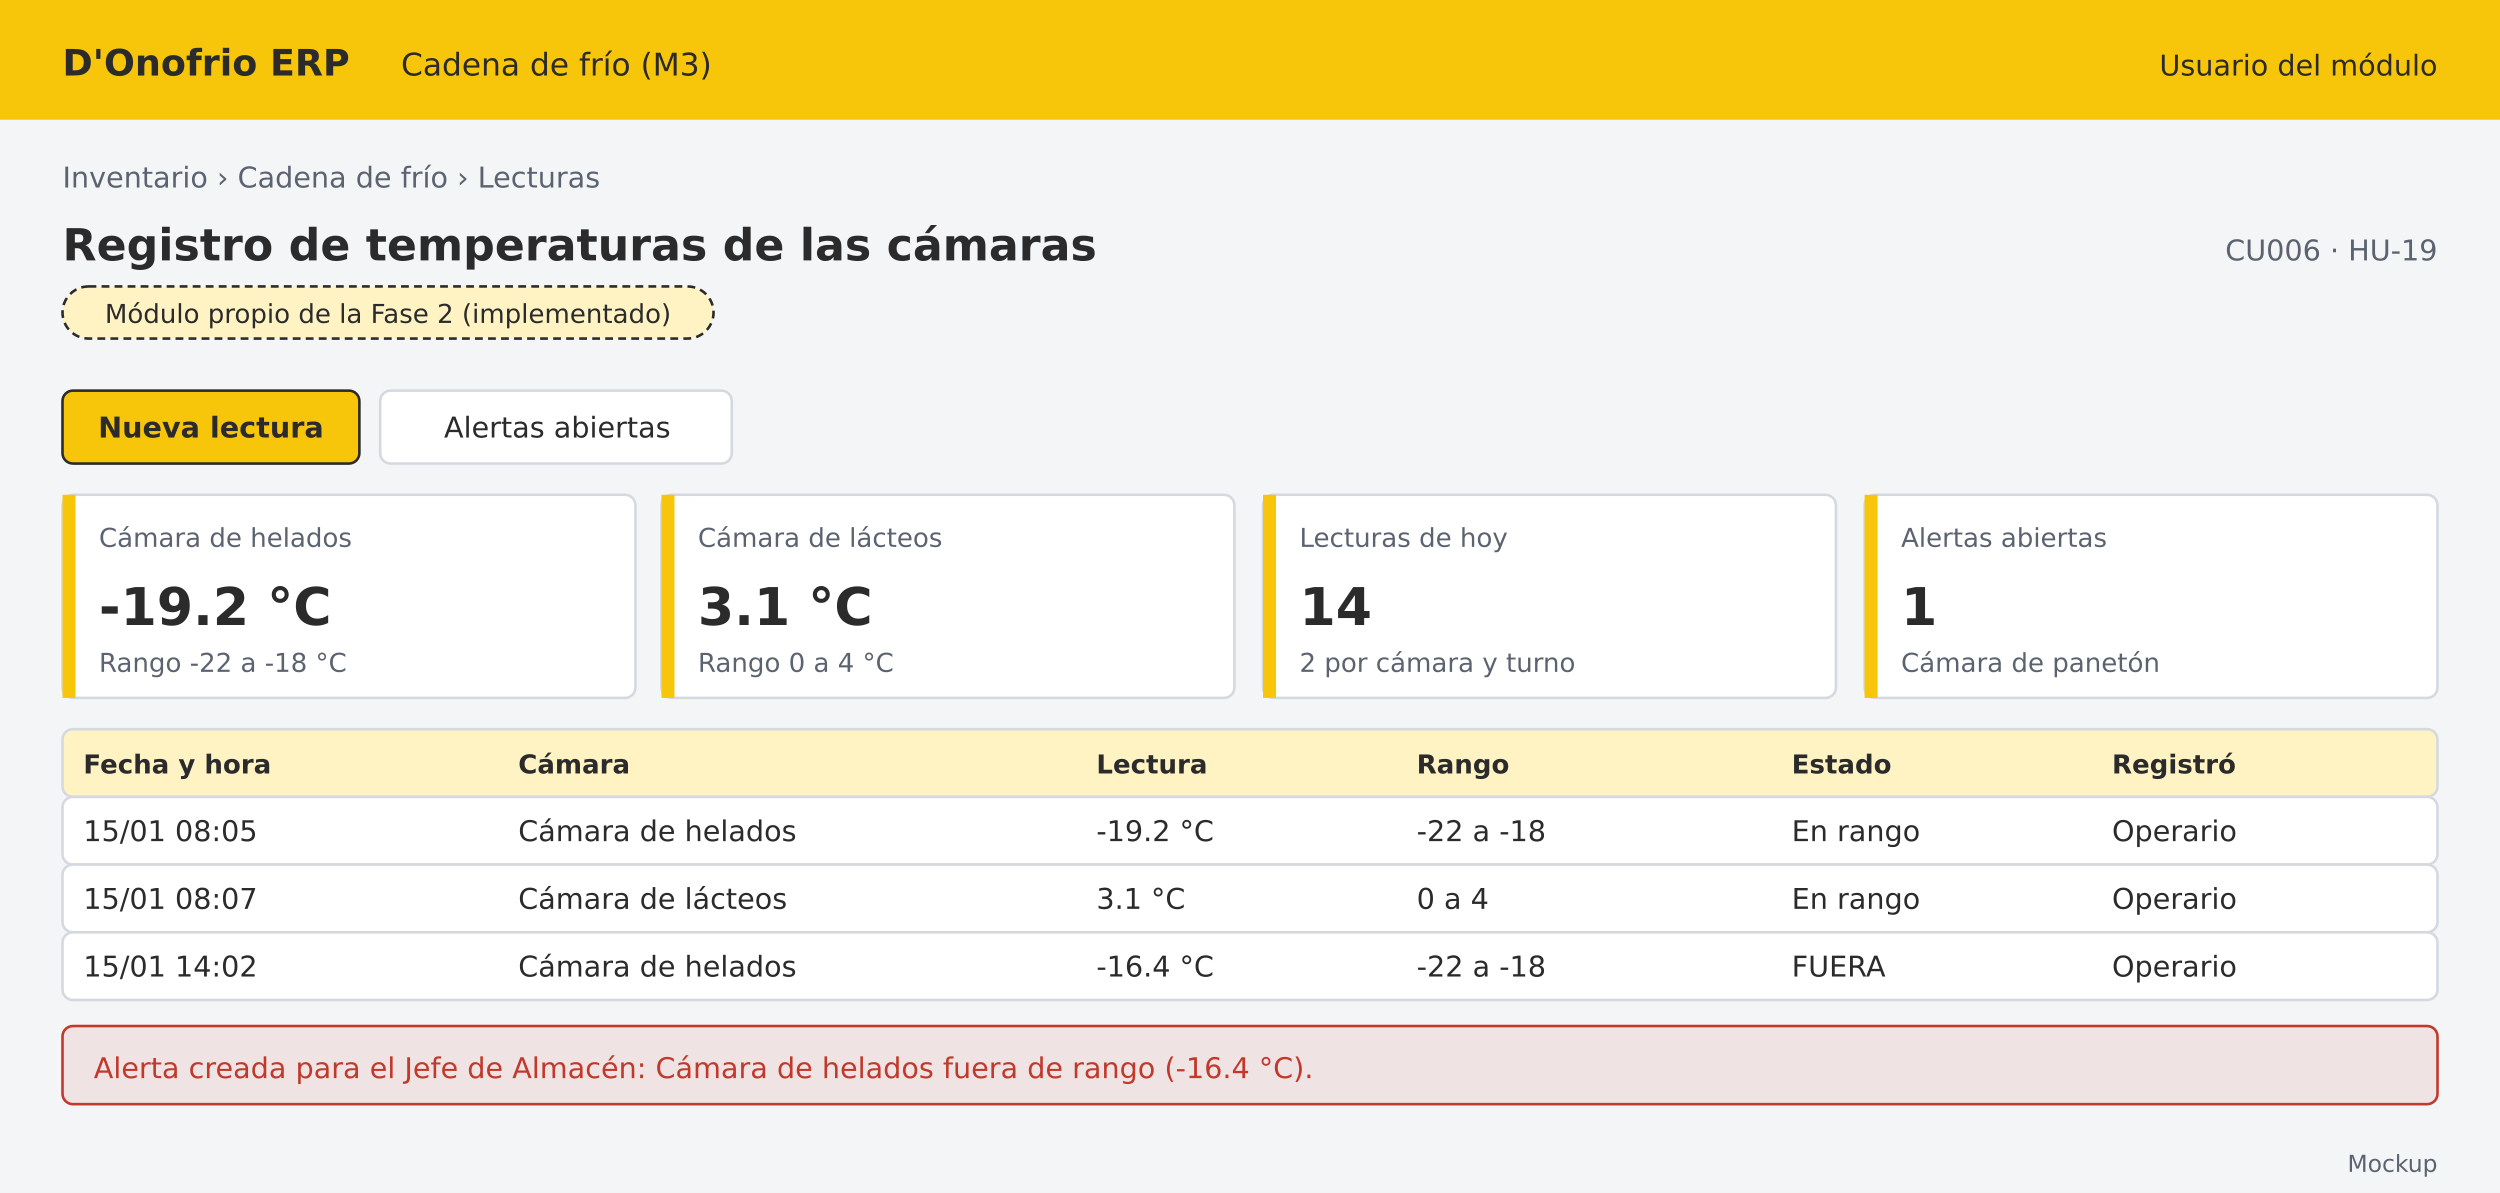
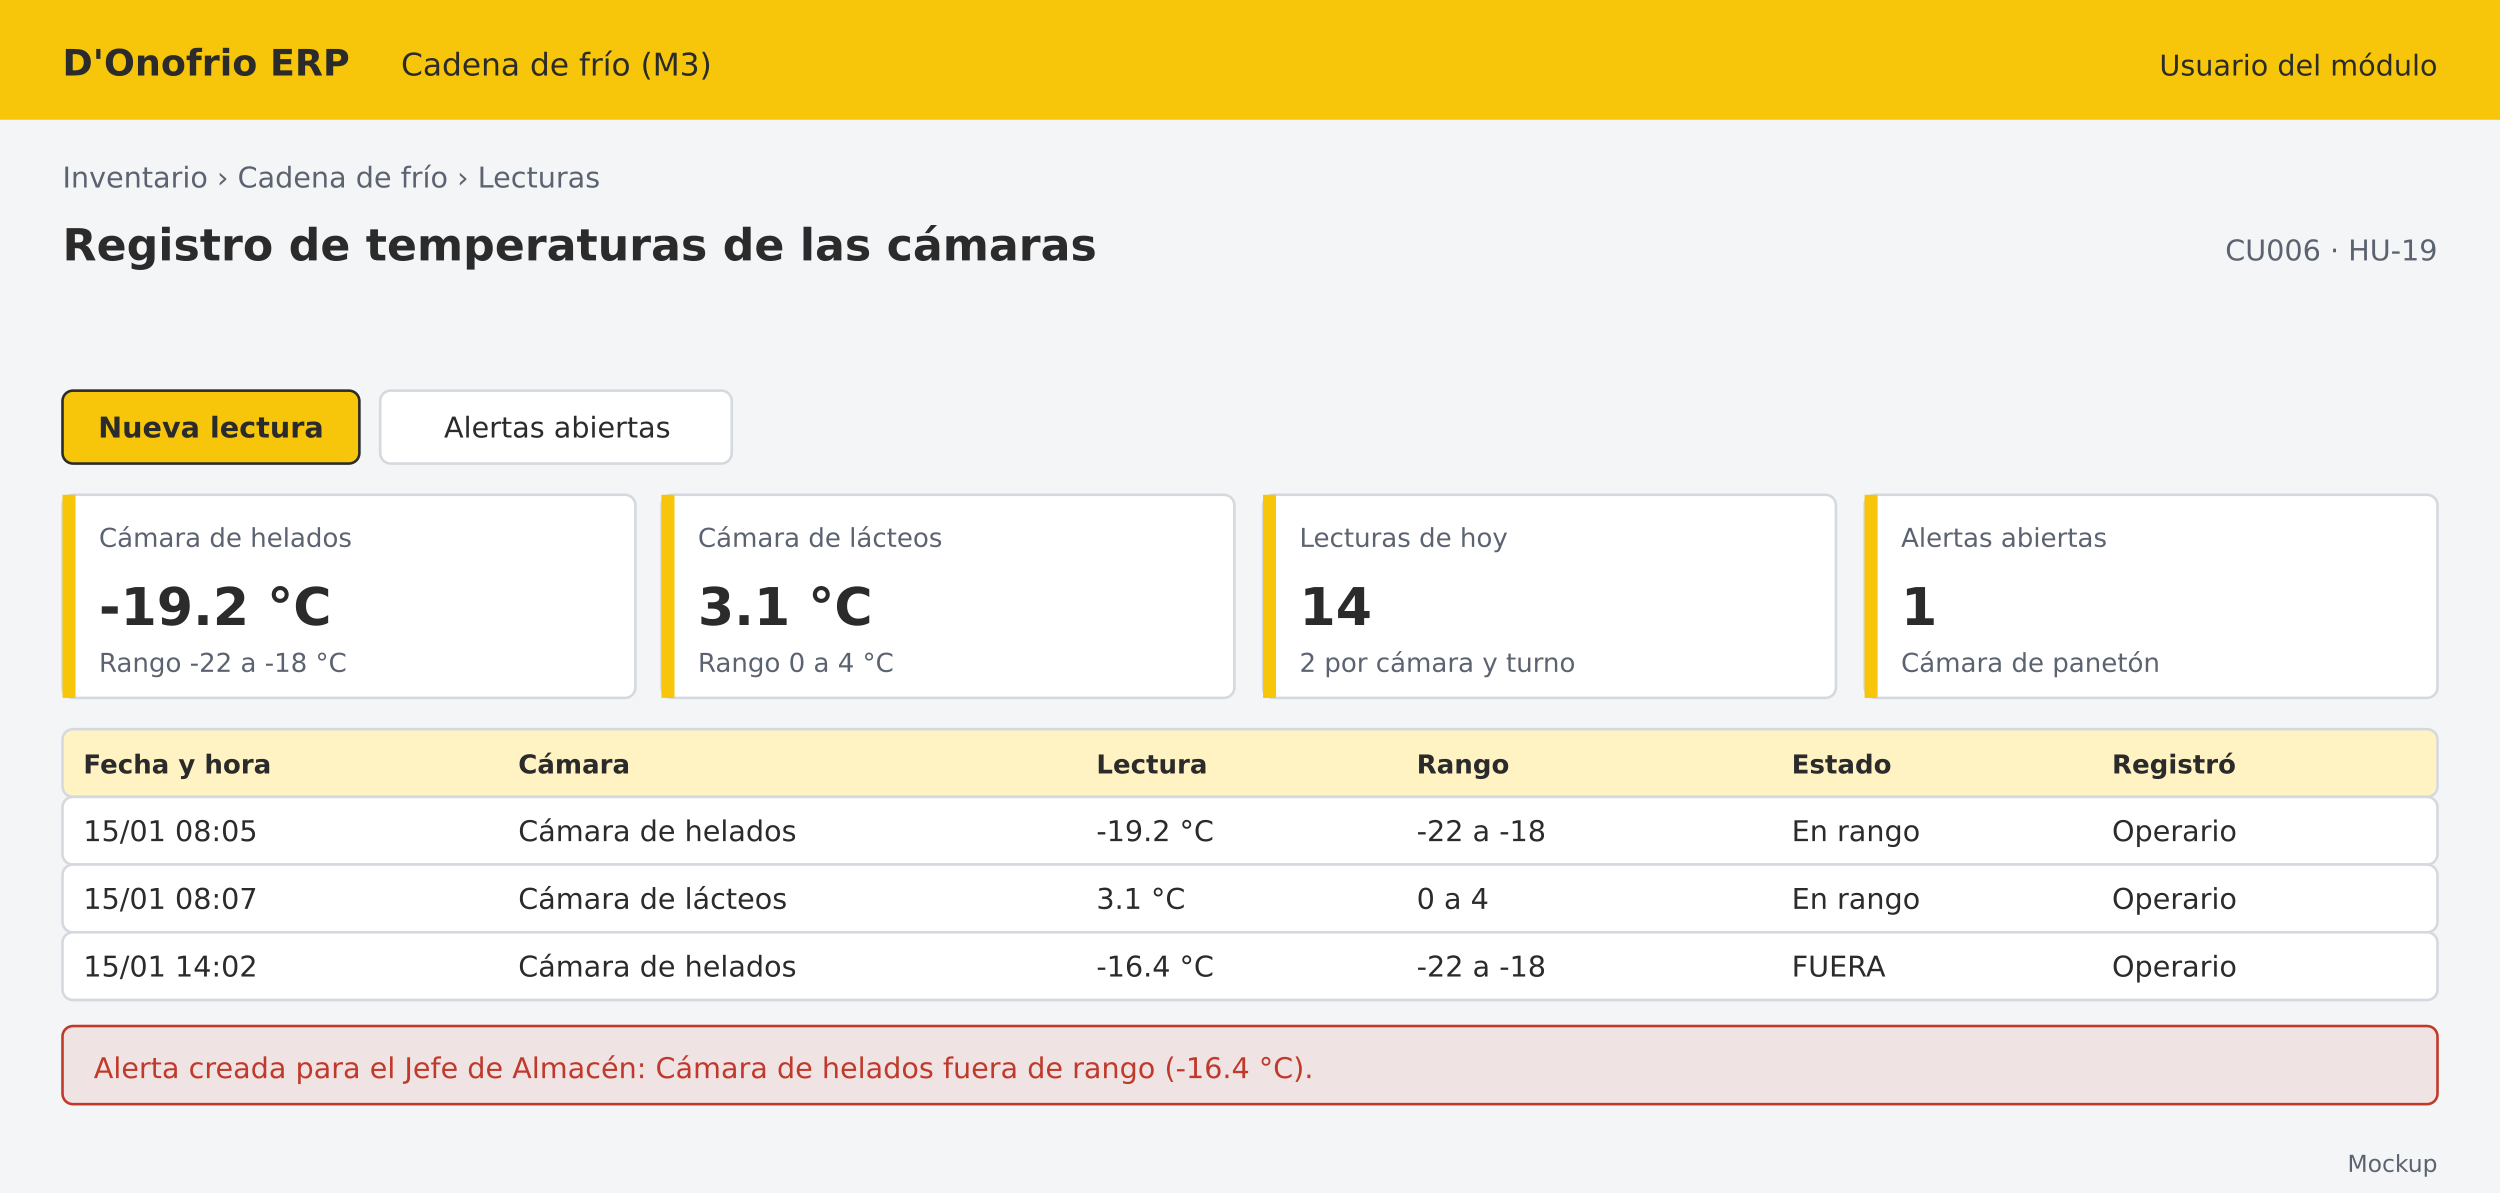
<svg xmlns="http://www.w3.org/2000/svg" width="960" height="458" viewBox="0 0 960 458" font-family="'DejaVu Sans', Arial, sans-serif">
  <rect width="960" height="458" fill="#F4F5F7" />
  <rect width="960" height="46" fill="#F7C60A" />
  <text x="24" y="29" font-size="14" font-weight="bold" text-anchor="start" fill="#2B2B2B">D'Onofrio ERP</text>
  <text x="154" y="29" font-size="12" font-weight="normal" text-anchor="start" fill="#2B2B2B">Cadena de frío (M3)</text>
  <text x="936" y="29" font-size="11" font-weight="normal" text-anchor="end" fill="#2B2B2B">Usuario del módulo</text>
  <text x="24" y="72" font-size="11" font-weight="normal" text-anchor="start" fill="#5C6370">Inventario › Cadena de frío › Lecturas</text>
  <text x="24" y="100" font-size="17" font-weight="bold" text-anchor="start" fill="#2B2B2B">Registro de temperaturas de las cámaras</text>
  <text x="936" y="100" font-size="11" font-weight="normal" text-anchor="end" fill="#5C6370">CU006 · HU-19</text>
-   <rect x="24" y="110" width="250" height="20" rx="10" fill="#FFF3C4" stroke="#2B2B2B" stroke-dasharray="3 2" />
-   <text x="149" y="124" font-size="10" font-weight="normal" text-anchor="middle" fill="#2B2B2B">Módulo propio de la Fase 2 (implementado)</text>
  <rect x="24" y="150" width="114" height="28" rx="4" fill="#F7C60A" stroke="#2B2B2B" stroke-width="1" />
  <text x="81" y="168" font-size="11" font-weight="bold" text-anchor="middle" fill="#2B2B2B">Nueva lectura</text>
  <rect x="146" y="150" width="135" height="28" rx="4" fill="#fff" stroke="#D5D9DF" stroke-width="1" />
  <text x="214" y="168" font-size="11" font-weight="normal" text-anchor="middle" fill="#2B2B2B">Alertas abiertas</text>
  <rect x="24" y="190" width="220" height="78" rx="4" fill="#fff" stroke="#D5D9DF" stroke-width="1" />
  <rect x="24" y="190" width="5" height="78" fill="#F7C60A" />
  <text x="38" y="210" font-size="10" font-weight="normal" text-anchor="start" fill="#5C6370">Cámara de helados</text>
  <text x="38" y="240" font-size="20" font-weight="bold" text-anchor="start" fill="#2B2B2B">-19.2 °C</text>
  <text x="38" y="258" font-size="10" font-weight="normal" text-anchor="start" fill="#5C6370">Rango -22 a -18 °C</text>
  <rect x="254" y="190" width="220" height="78" rx="4" fill="#fff" stroke="#D5D9DF" stroke-width="1" />
  <rect x="254" y="190" width="5" height="78" fill="#F7C60A" />
  <text x="268" y="210" font-size="10" font-weight="normal" text-anchor="start" fill="#5C6370">Cámara de lácteos</text>
  <text x="268" y="240" font-size="20" font-weight="bold" text-anchor="start" fill="#2B2B2B">3.1 °C</text>
  <text x="268" y="258" font-size="10" font-weight="normal" text-anchor="start" fill="#5C6370">Rango 0 a 4 °C</text>
  <rect x="485" y="190" width="220" height="78" rx="4" fill="#fff" stroke="#D5D9DF" stroke-width="1" />
  <rect x="485" y="190" width="5" height="78" fill="#F7C60A" />
  <text x="499" y="210" font-size="10" font-weight="normal" text-anchor="start" fill="#5C6370">Lecturas de hoy</text>
  <text x="499" y="240" font-size="20" font-weight="bold" text-anchor="start" fill="#2B2B2B">14</text>
  <text x="499" y="258" font-size="10" font-weight="normal" text-anchor="start" fill="#5C6370">2 por cámara y turno</text>
  <rect x="716" y="190" width="220" height="78" rx="4" fill="#fff" stroke="#D5D9DF" stroke-width="1" />
  <rect x="716" y="190" width="5" height="78" fill="#F7C60A" />
  <text x="730" y="210" font-size="10" font-weight="normal" text-anchor="start" fill="#5C6370">Alertas abiertas</text>
  <text x="730" y="240" font-size="20" font-weight="bold" text-anchor="start" fill="#2B2B2B">1</text>
  <text x="730" y="258" font-size="10" font-weight="normal" text-anchor="start" fill="#5C6370">Cámara de panetón</text>
  <rect x="24" y="280" width="912" height="26" rx="4" fill="#FFF3C4" stroke="#D5D9DF" stroke-width="1" />
  <text x="32" y="297" font-size="10" font-weight="bold" text-anchor="start" fill="#2B2B2B">Fecha y hora</text>
  <text x="199" y="297" font-size="10" font-weight="bold" text-anchor="start" fill="#2B2B2B">Cámara</text>
  <text x="421" y="297" font-size="10" font-weight="bold" text-anchor="start" fill="#2B2B2B">Lectura</text>
  <text x="544" y="297" font-size="10" font-weight="bold" text-anchor="start" fill="#2B2B2B">Rango</text>
  <text x="688" y="297" font-size="10" font-weight="bold" text-anchor="start" fill="#2B2B2B">Estado</text>
  <text x="811" y="297" font-size="10" font-weight="bold" text-anchor="start" fill="#2B2B2B">Registró</text>
  <rect x="24" y="306" width="912" height="26" rx="4" fill="#fff" stroke="#D5D9DF" stroke-width="1" />
  <text x="32" y="323" font-size="11" font-weight="normal" text-anchor="start" fill="#2B2B2B">15/01 08:05</text>
  <text x="199" y="323" font-size="11" font-weight="normal" text-anchor="start" fill="#2B2B2B">Cámara de helados</text>
  <text x="421" y="323" font-size="11" font-weight="normal" text-anchor="start" fill="#2B2B2B">-19.2 °C</text>
  <text x="544" y="323" font-size="11" font-weight="normal" text-anchor="start" fill="#2B2B2B">-22 a -18</text>
  <text x="688" y="323" font-size="11" font-weight="normal" text-anchor="start" fill="#2B2B2B">En rango</text>
  <text x="811" y="323" font-size="11" font-weight="normal" text-anchor="start" fill="#2B2B2B">Operario</text>
  <rect x="24" y="332" width="912" height="26" rx="4" fill="#fff" stroke="#D5D9DF" stroke-width="1" />
  <text x="32" y="349" font-size="11" font-weight="normal" text-anchor="start" fill="#2B2B2B">15/01 08:07</text>
  <text x="199" y="349" font-size="11" font-weight="normal" text-anchor="start" fill="#2B2B2B">Cámara de lácteos</text>
  <text x="421" y="349" font-size="11" font-weight="normal" text-anchor="start" fill="#2B2B2B">3.1 °C</text>
  <text x="544" y="349" font-size="11" font-weight="normal" text-anchor="start" fill="#2B2B2B">0 a 4</text>
  <text x="688" y="349" font-size="11" font-weight="normal" text-anchor="start" fill="#2B2B2B">En rango</text>
  <text x="811" y="349" font-size="11" font-weight="normal" text-anchor="start" fill="#2B2B2B">Operario</text>
  <rect x="24" y="358" width="912" height="26" rx="4" fill="#fff" stroke="#D5D9DF" stroke-width="1" />
  <text x="32" y="375" font-size="11" font-weight="normal" text-anchor="start" fill="#2B2B2B">15/01 14:02</text>
  <text x="199" y="375" font-size="11" font-weight="normal" text-anchor="start" fill="#2B2B2B">Cámara de helados</text>
  <text x="421" y="375" font-size="11" font-weight="normal" text-anchor="start" fill="#2B2B2B">-16.4 °C</text>
  <text x="544" y="375" font-size="11" font-weight="normal" text-anchor="start" fill="#2B2B2B">-22 a -18</text>
  <text x="688" y="375" font-size="11" font-weight="normal" text-anchor="start" fill="#2B2B2B">FUERA</text>
  <text x="811" y="375" font-size="11" font-weight="normal" text-anchor="start" fill="#2B2B2B">Operario</text>
  <rect x="24" y="394" width="912" height="30" rx="4" fill="#C0392B18" stroke="#C0392B" />
  <text x="36" y="414" font-size="11" font-weight="normal" text-anchor="start" fill="#C0392B">Alerta creada para el Jefe de Almacén: Cámara de helados fuera de rango (-16.4 °C).</text>
  <text x="936" y="450" font-size="9" font-weight="normal" text-anchor="end" fill="#5C6370">Mockup</text>
</svg>
